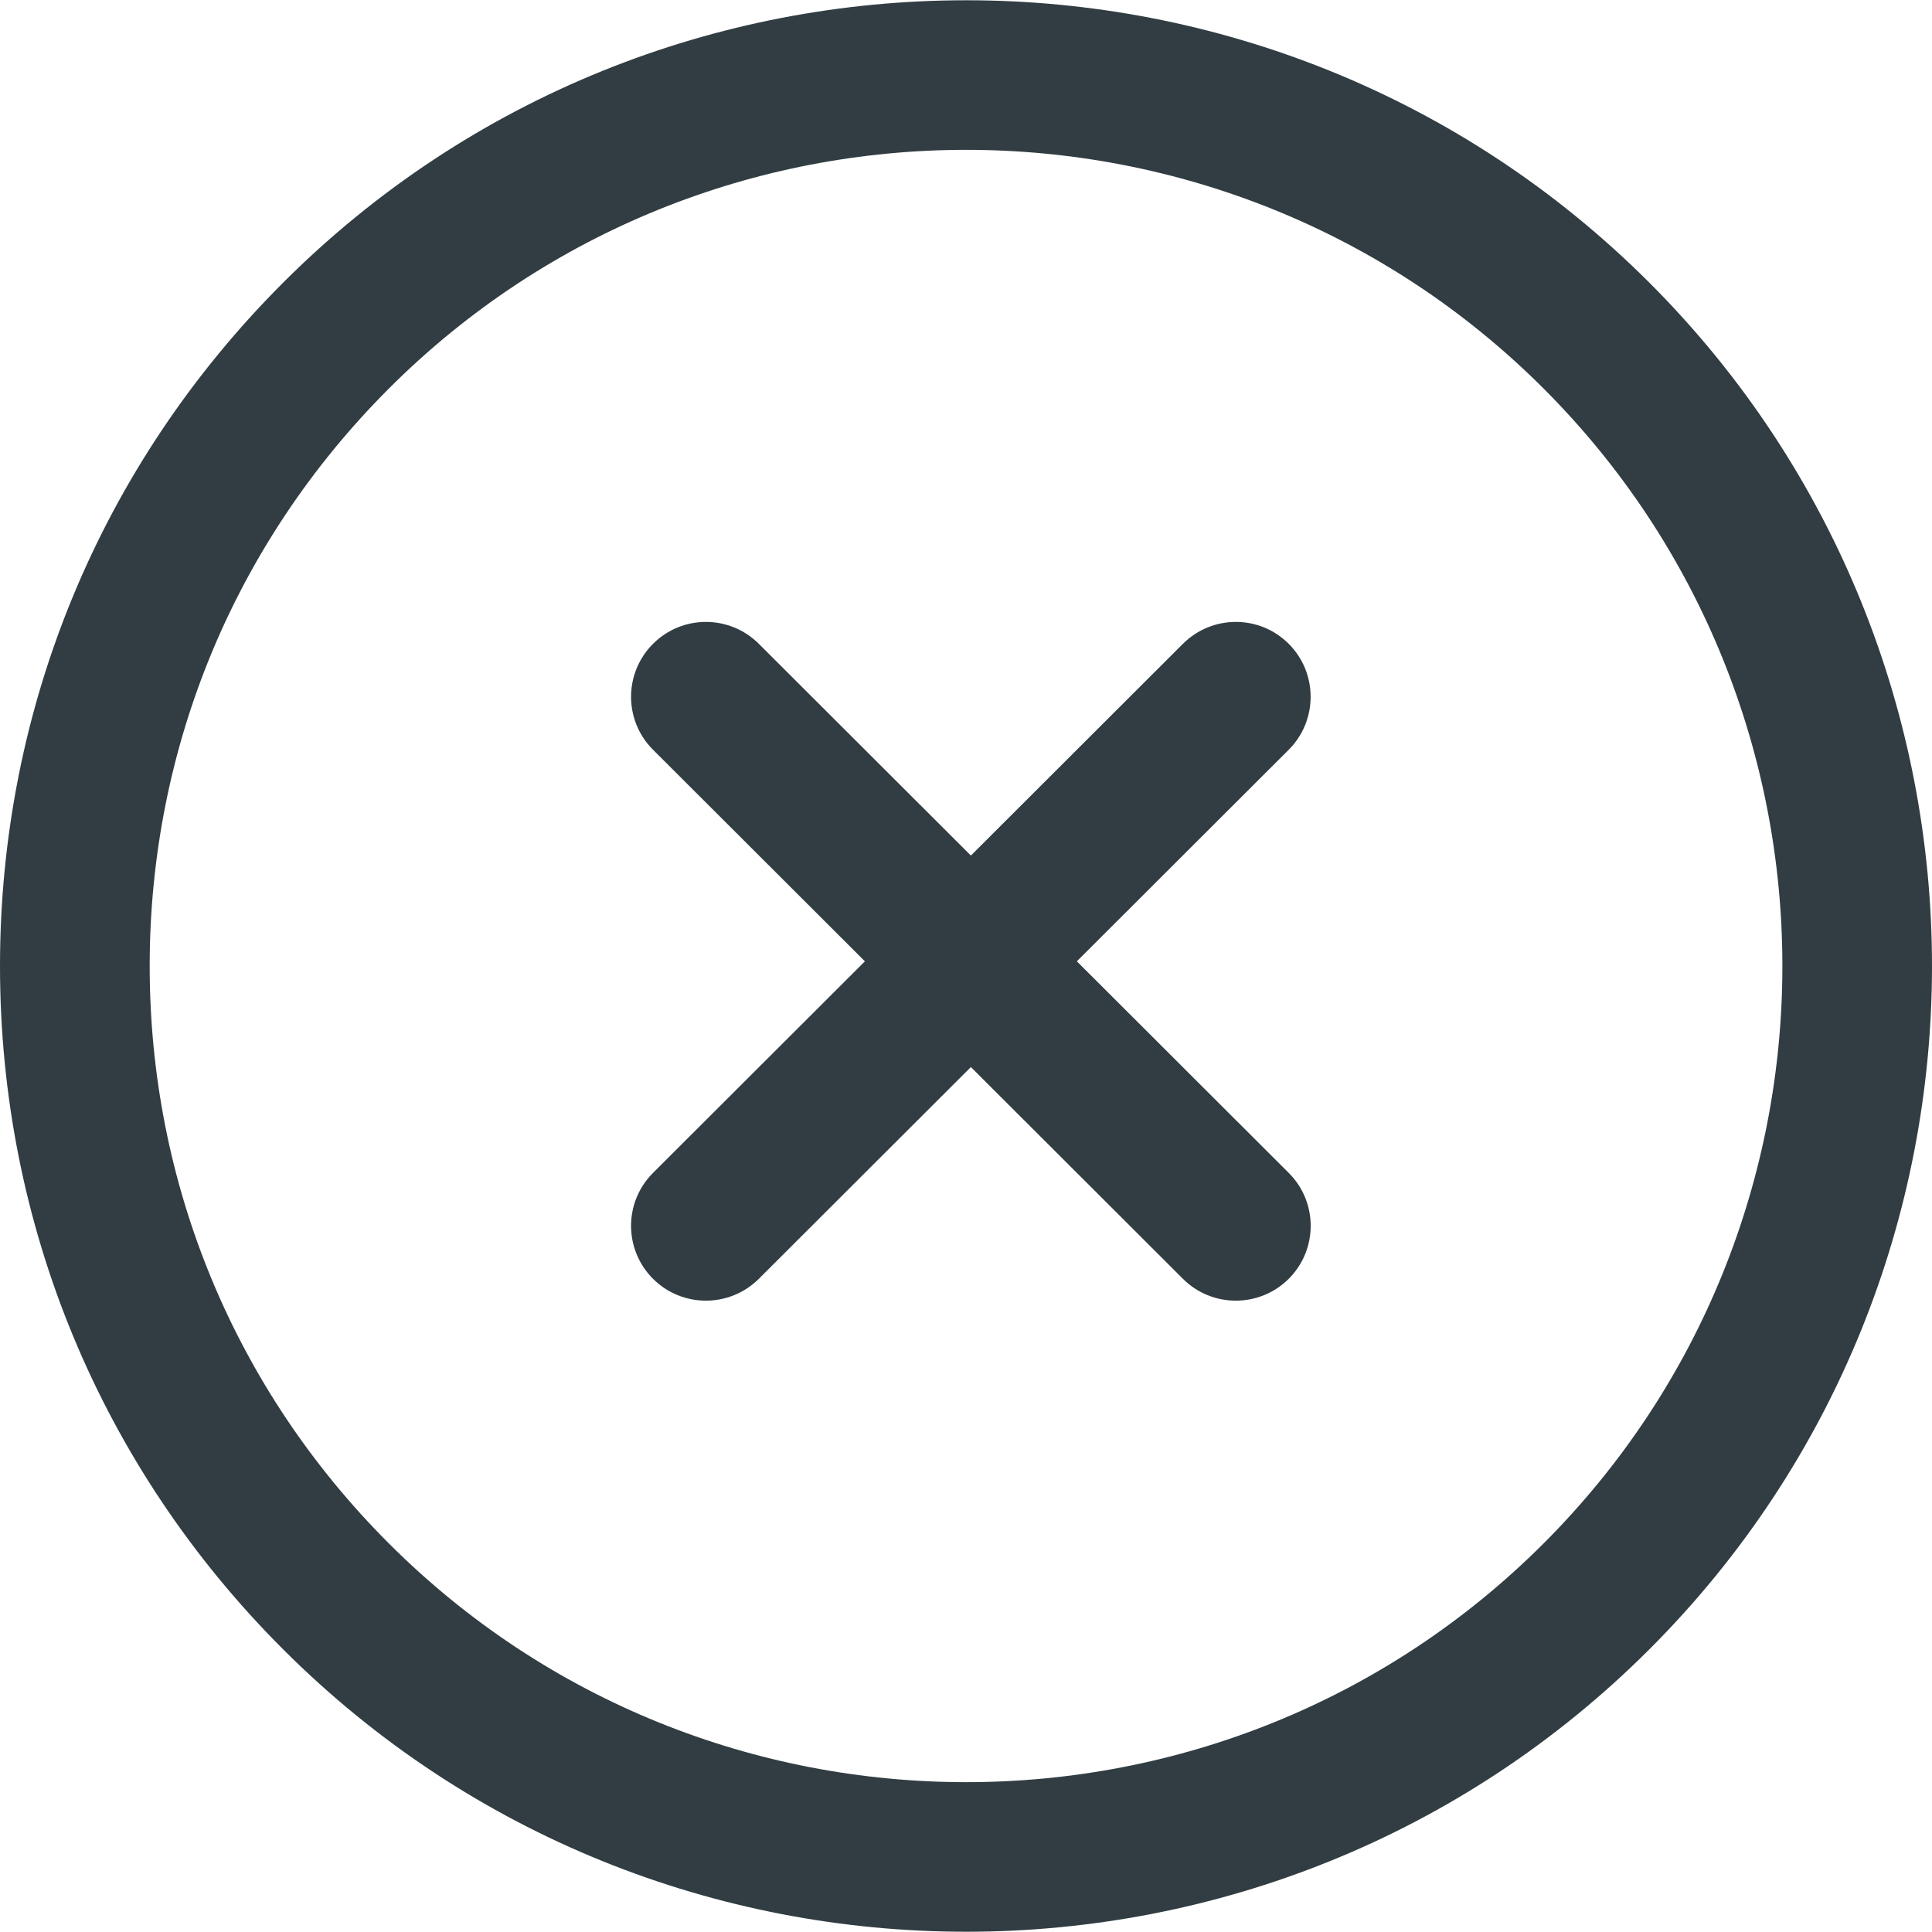
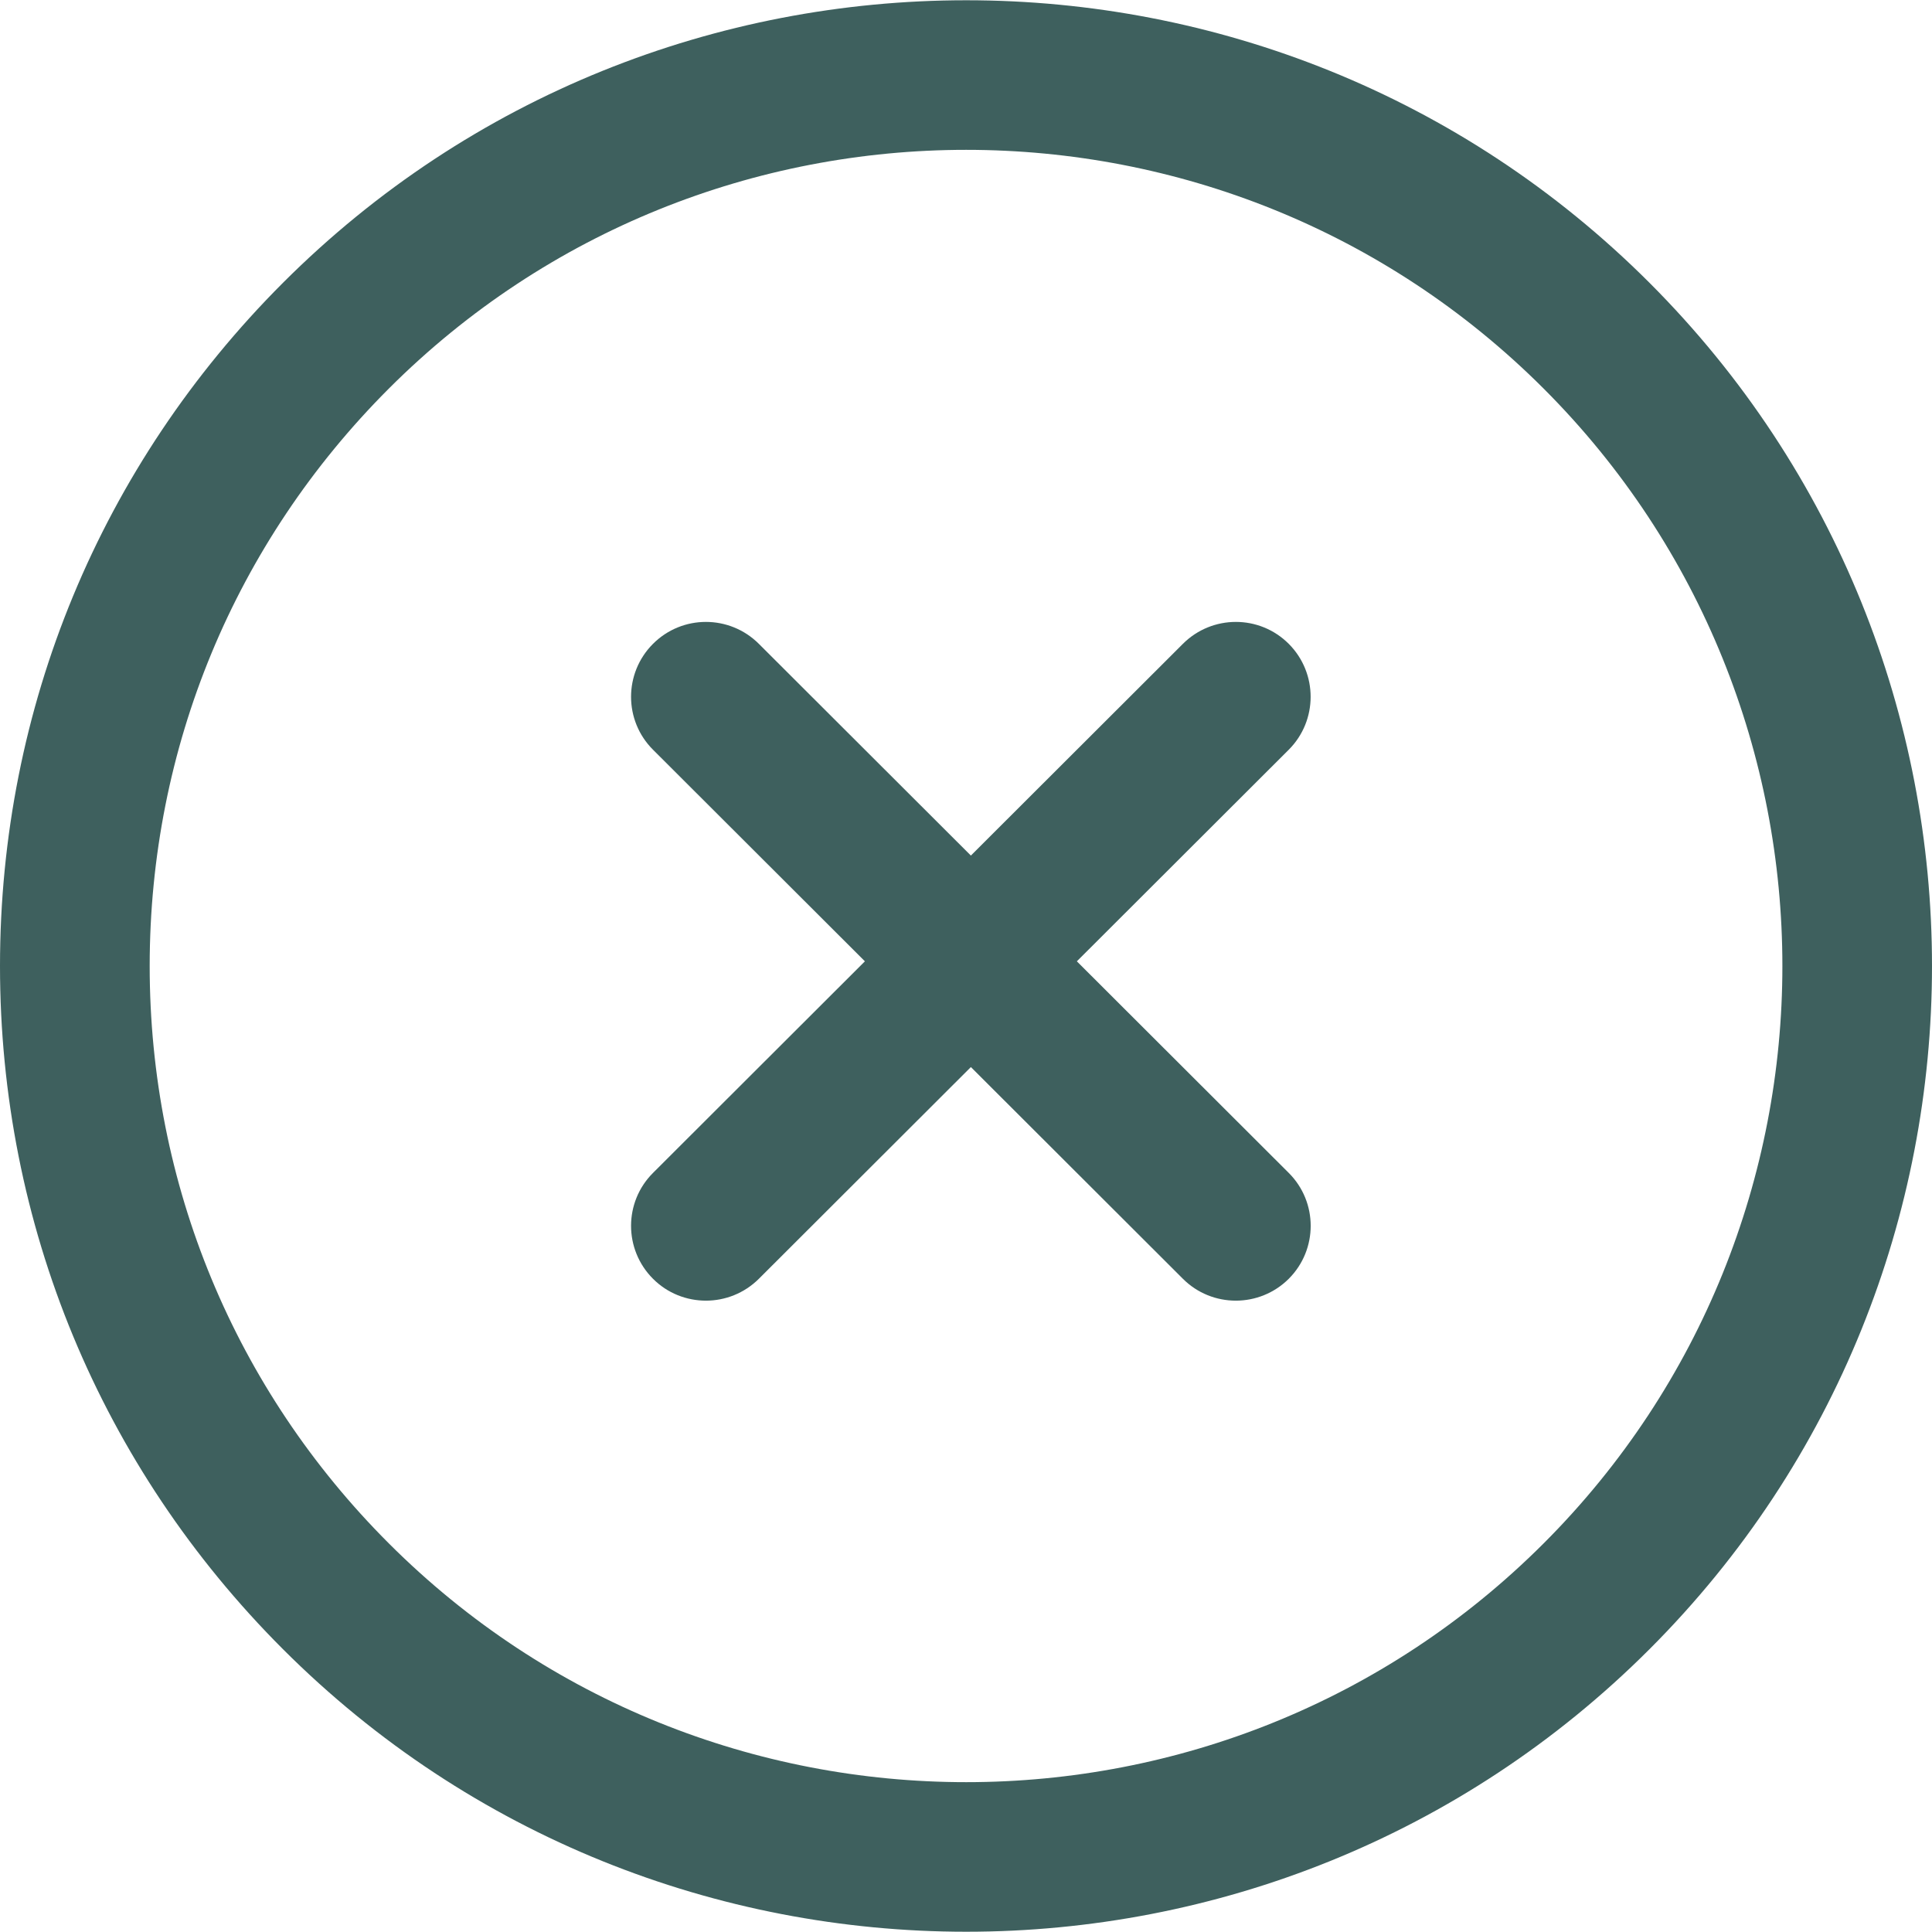
- <svg xmlns="http://www.w3.org/2000/svg" fill="#313d42" version="1.1" id="Capa_1" x="0px" y="0px" viewBox="0 0 511.995 511.995" style="enable-background:new 0 0 511.995 511.995;" xml:space="preserve">
+ <svg xmlns="http://www.w3.org/2000/svg" fill="#3E605E" version="1.1" id="Capa_1" x="0px" y="0px" viewBox="0 0 511.995 511.995" style="enable-background:new 0 0 511.995 511.995;" xml:space="preserve">
  <g>
    <g>
      <path d="M437.126,74.939c-99.826-99.826-262.307-99.826-362.133,0C26.637,123.314,0,187.617,0,256.005    s26.637,132.691,74.993,181.047c49.923,49.923,115.495,74.874,181.066,74.874s131.144-24.951,181.066-74.874    C536.951,337.226,536.951,174.784,437.126,74.939z M409.08,409.006c-84.375,84.375-221.667,84.375-306.042,0    c-40.858-40.858-63.37-95.204-63.37-153.001s22.512-112.143,63.37-153.021c84.375-84.375,221.667-84.355,306.042,0    C493.435,187.359,493.435,324.651,409.08,409.006z" />
    </g>
  </g>
  <g>
    <g>
      <path d="M341.525,310.827l-56.151-56.071l56.151-56.071c7.735-7.735,7.735-20.29,0.02-28.046    c-7.755-7.775-20.31-7.755-28.065-0.02l-56.19,56.111l-56.19-56.111c-7.755-7.735-20.31-7.755-28.065,0.02    c-7.735,7.755-7.735,20.31,0.02,28.046l56.151,56.071l-56.151,56.071c-7.755,7.735-7.755,20.29-0.02,28.046    c3.868,3.887,8.965,5.811,14.043,5.811s10.155-1.944,14.023-5.792l56.19-56.111l56.19,56.111    c3.868,3.868,8.945,5.792,14.023,5.792c5.078,0,10.175-1.944,14.043-5.811C349.28,331.117,349.28,318.562,341.525,310.827z" />
    </g>
  </g>
  <g>
</g>
  <g>
</g>
  <g>
</g>
  <g>
</g>
  <g>
</g>
  <g>
</g>
  <g>
</g>
  <g>
</g>
  <g>
</g>
  <g>
</g>
  <g>
</g>
  <g>
</g>
  <g>
</g>
  <g>
</g>
  <g>
</g>
</svg>
